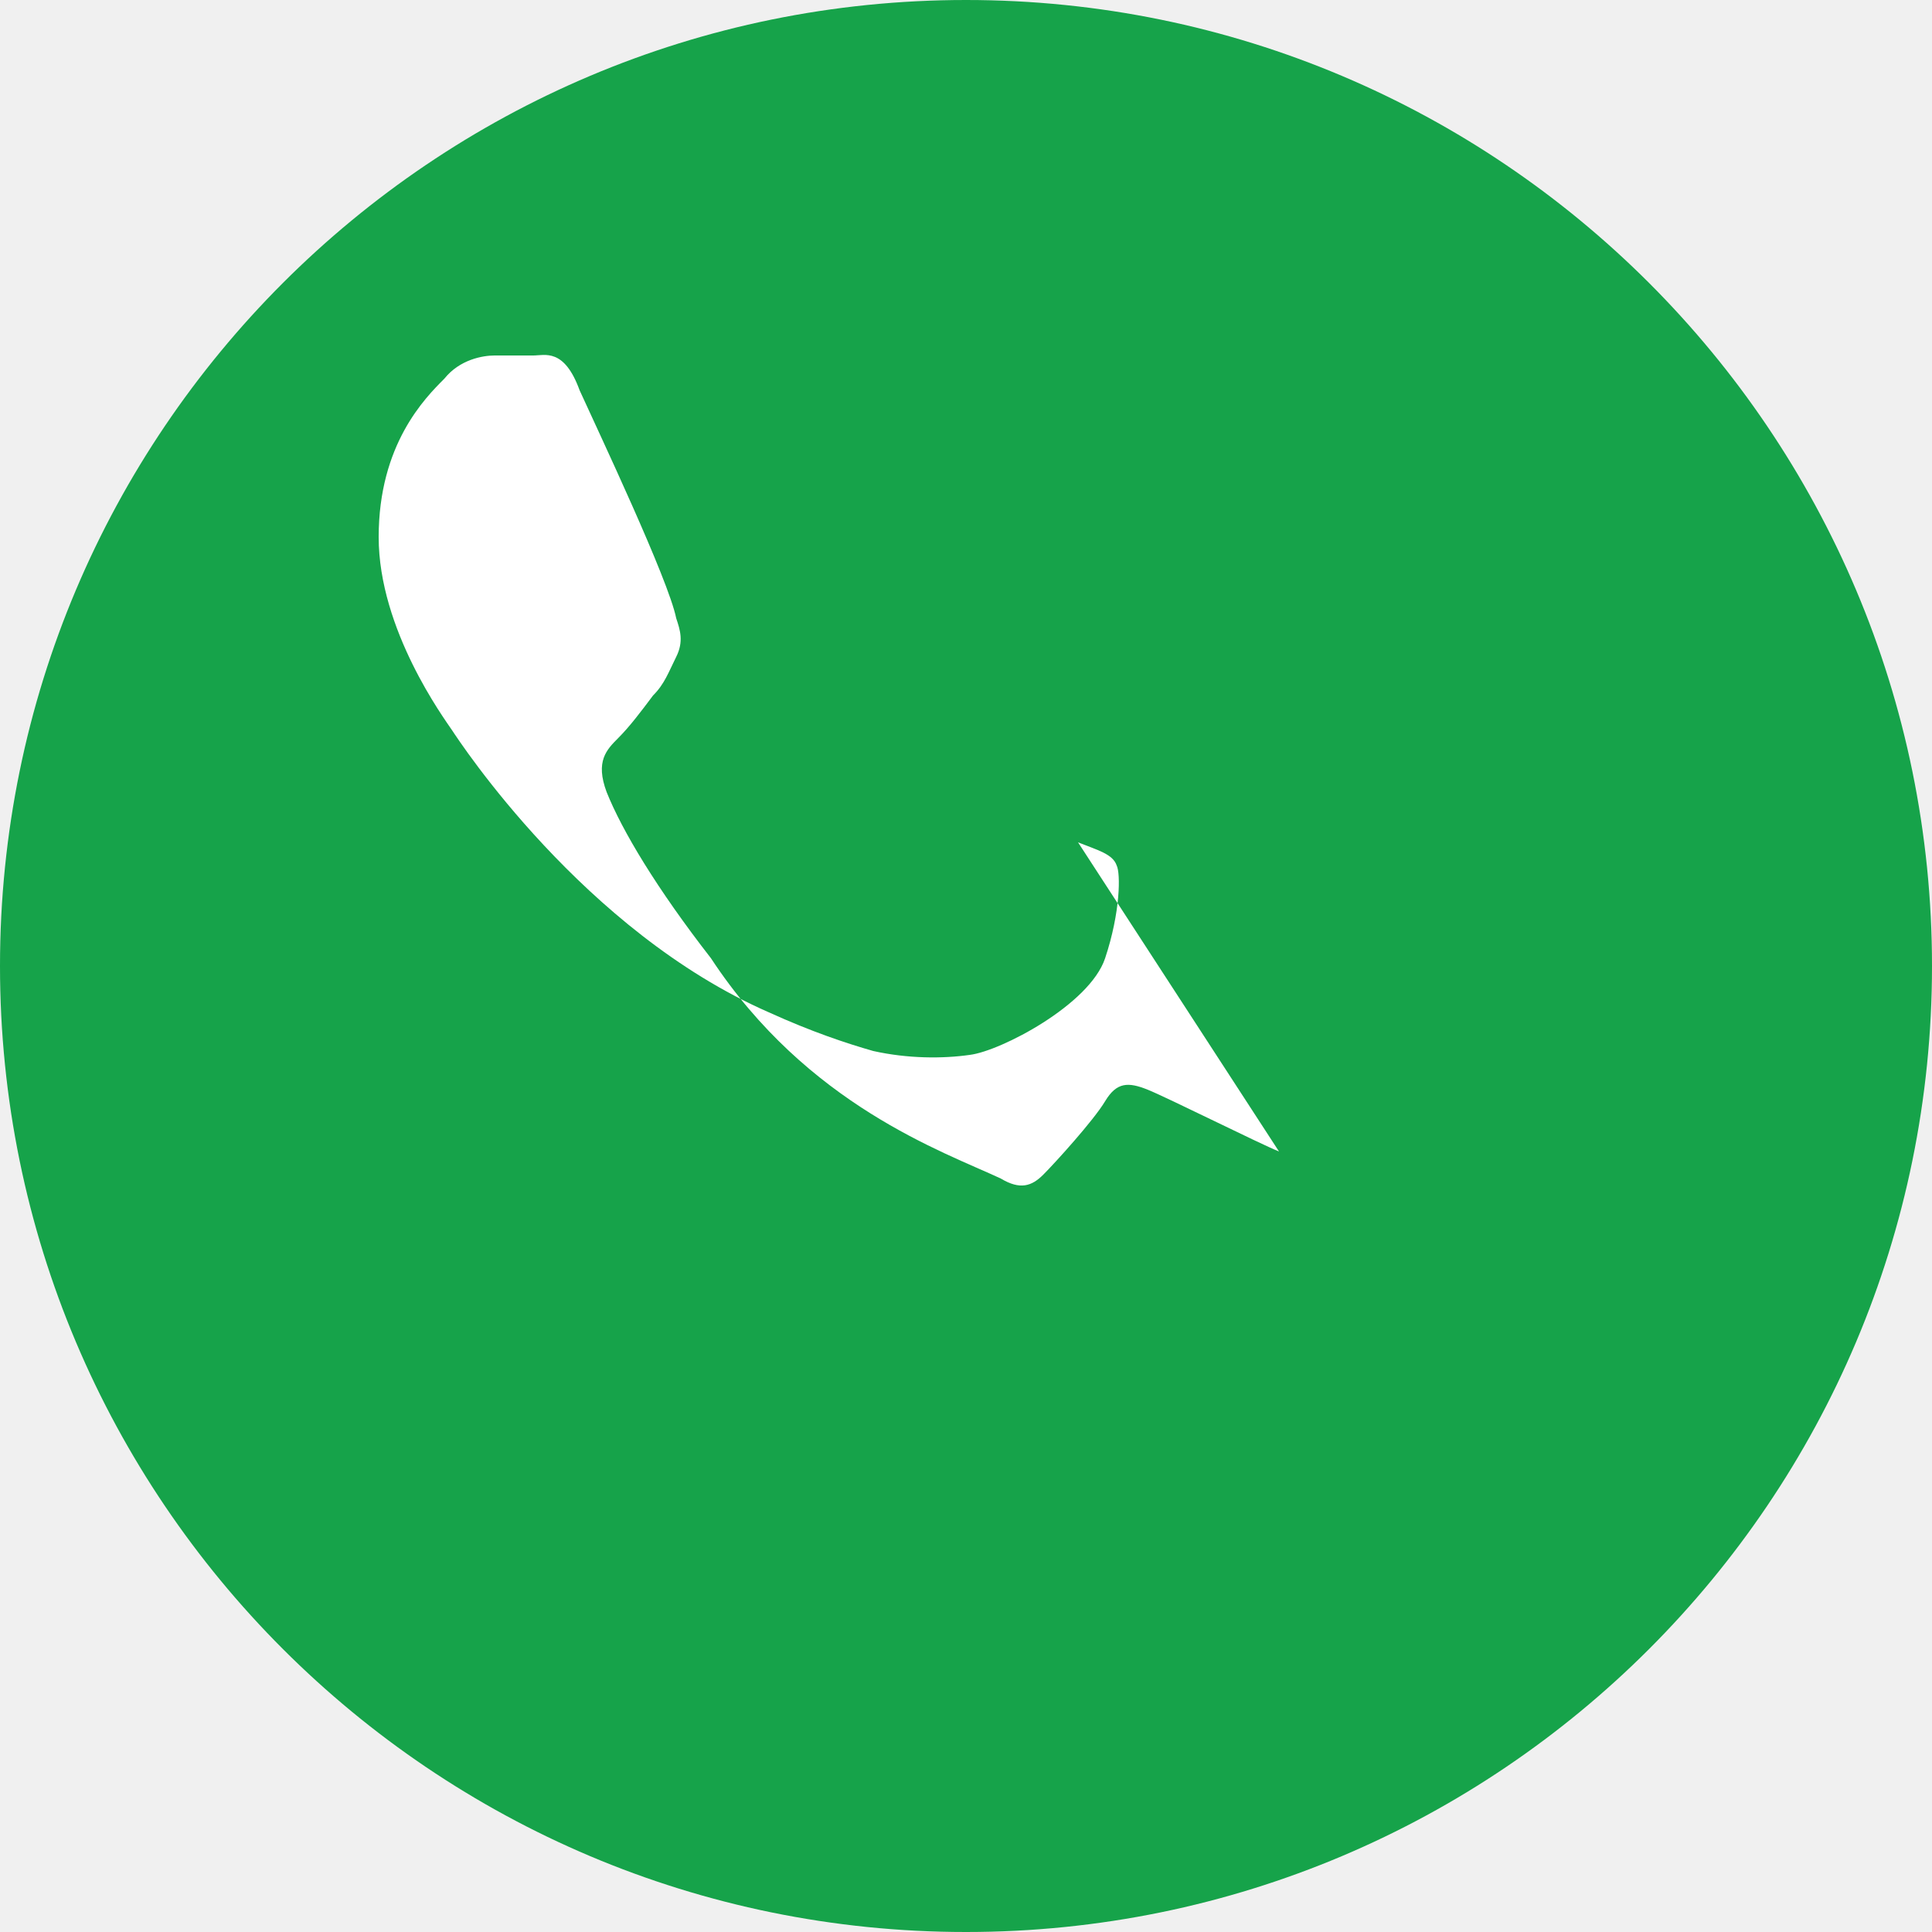
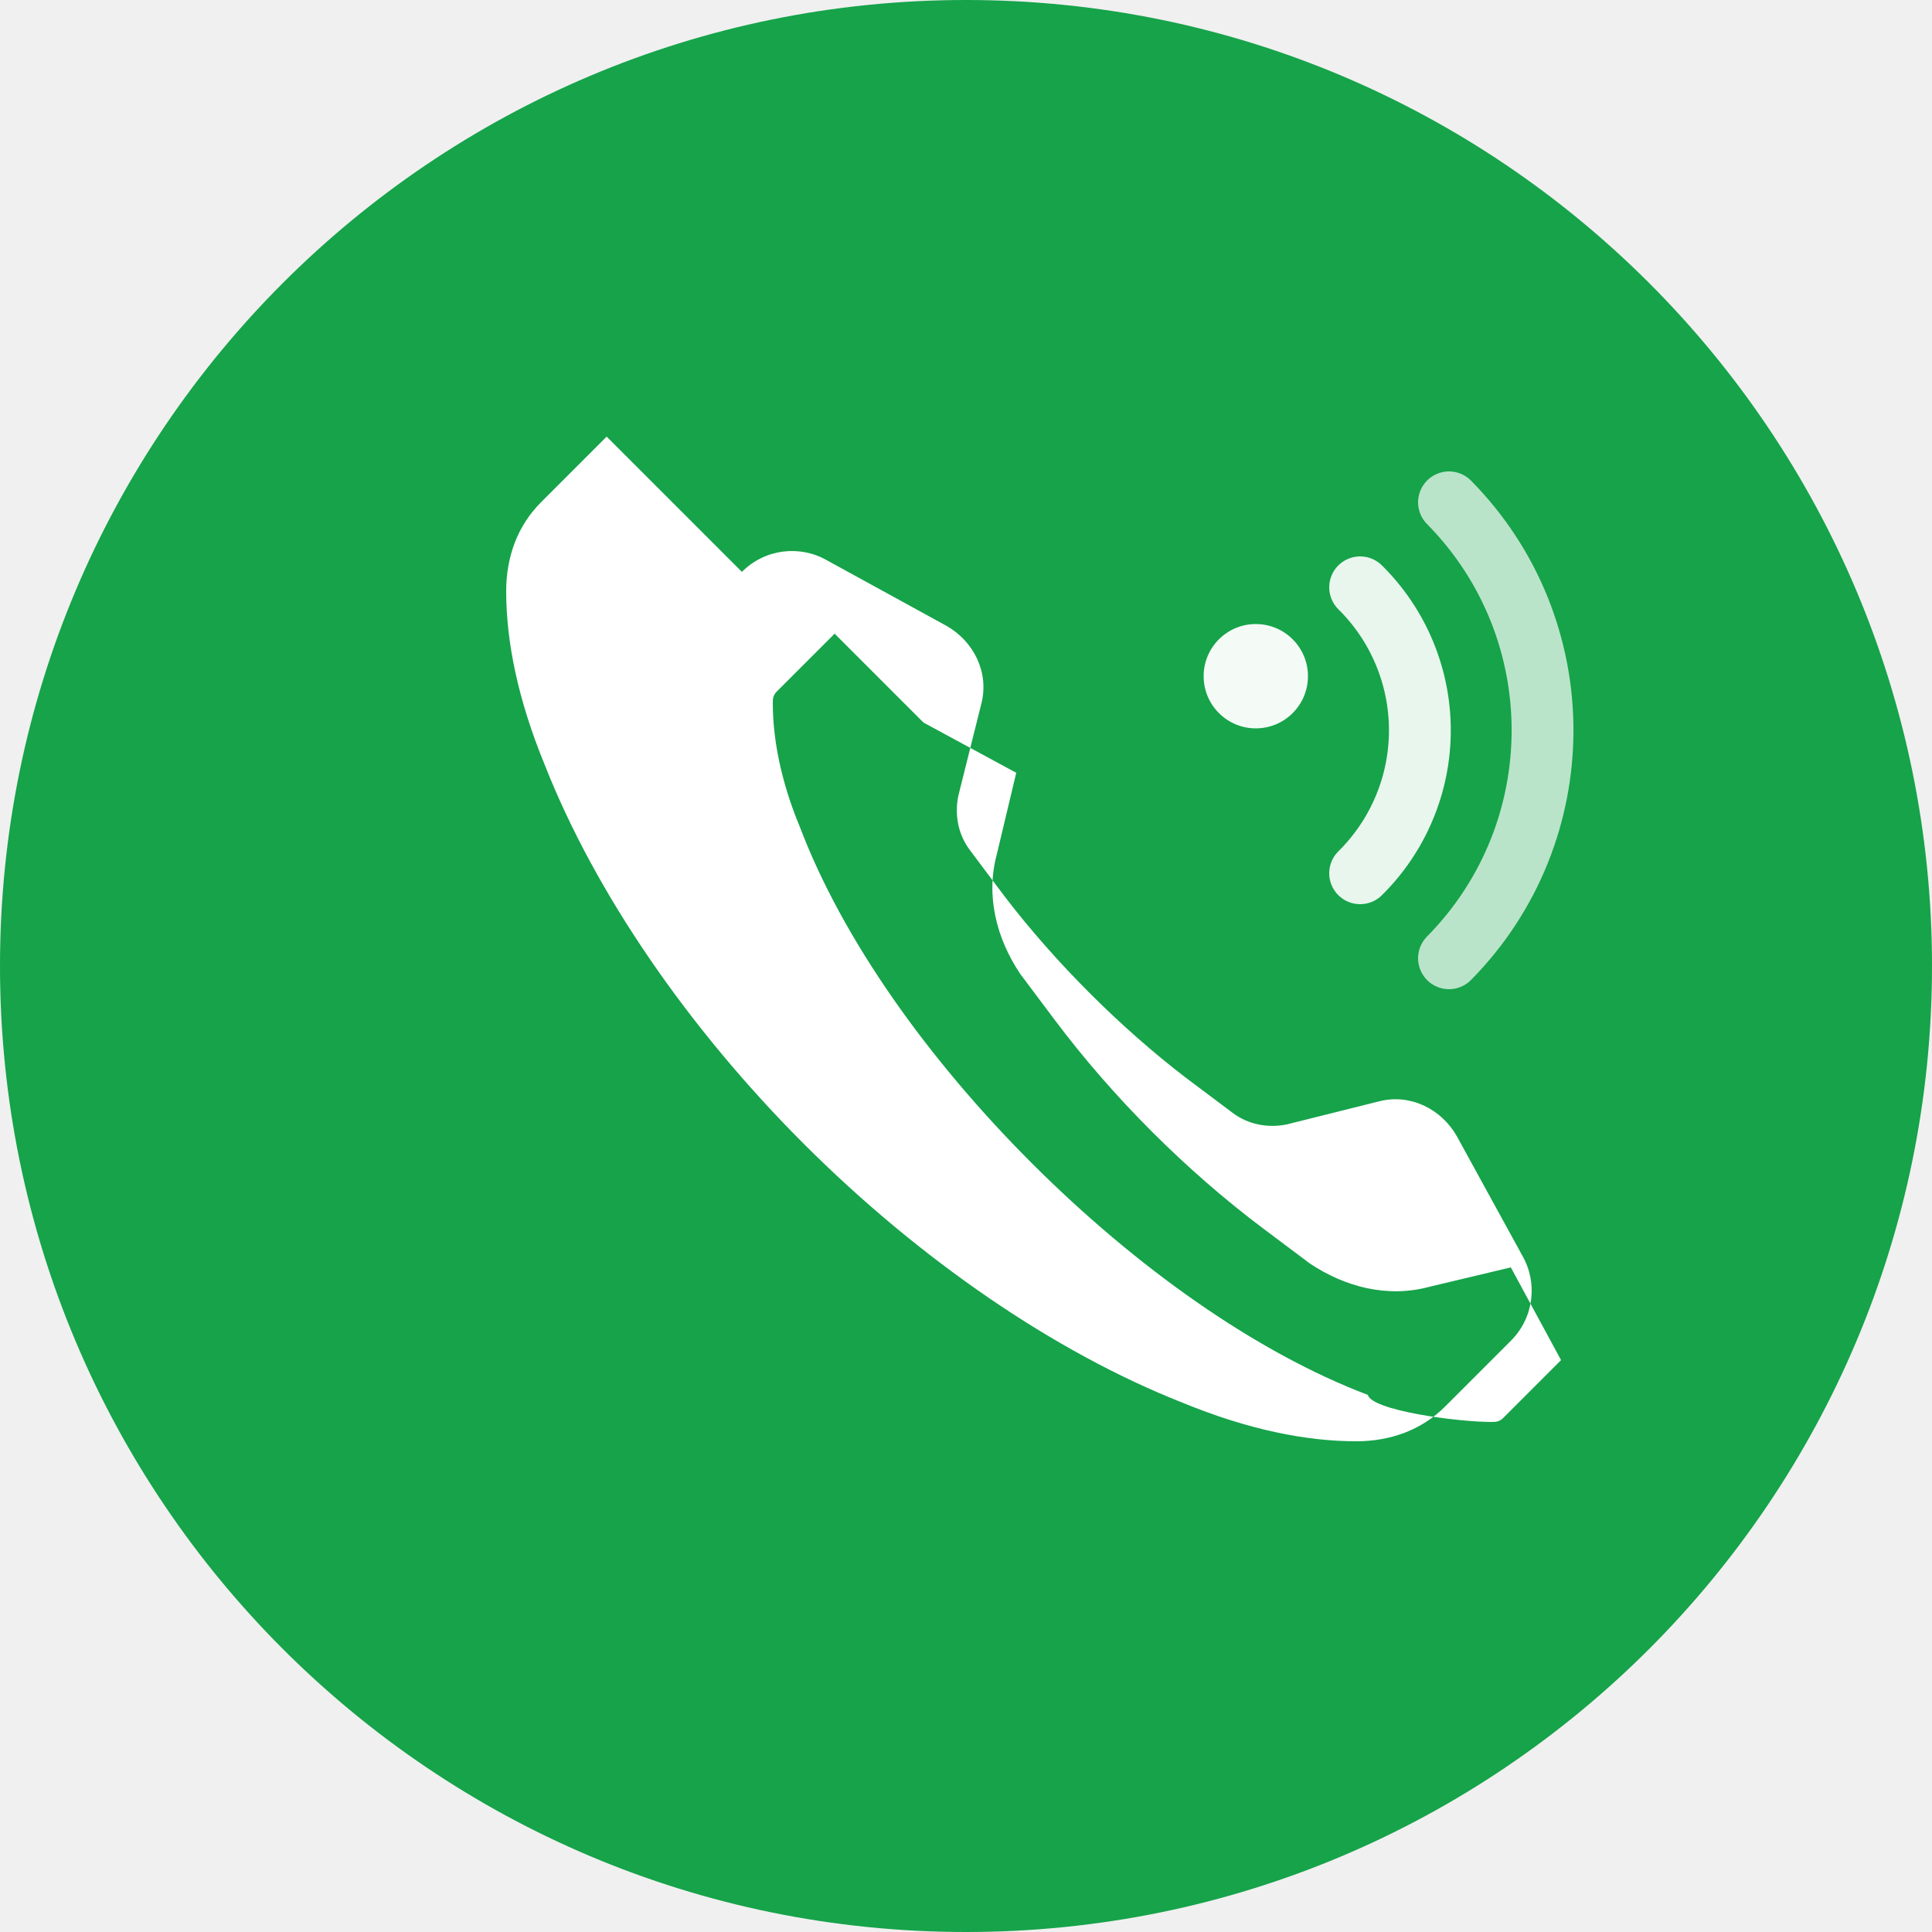
<svg xmlns="http://www.w3.org/2000/svg" width="50" height="50" viewBox="0 0 50 50" fill="none">
  <circle cx="25" cy="25" r="25" fill="#16A34A" />
-   <path fill="#fff" d="M33.1 29.8c-.5-.2-2.9-1.4-3.4-1.6-.5-.2-.8-.2-1.1.3s-1.3 1.6-1.6 1.9c-.3.3-.6.4-1.1.1-1.5-.7-5-1.9-7.5-5.7-1.4-1.8-2.3-3.3-2.7-4.3-.3-.8 0-1.1.3-1.4.3-.3.6-.7.9-1.1.3-.3.4-.6.6-1 .2-.4.1-.7 0-1C17.3 15 15.5 11.2 15 10.1c-.4-1.1-.9-.9-1.2-.9h-1c-.3 0-.9.1-1.3.6-.5.5-1.7 1.7-1.7 4.1s1.7 4.7 1.9 5c.2.3 3.4 5.2 8.2 7.3 1.1.5 2 .8 2.7 1 .9.2 1.8.2 2.5.1.8-.1 3.1-1.3 3.5-2.5.4-1.2.4-2.2.3-2.4-.1-.3-.5-.4-1-.6z" />
+   <path fill="#fff" fill-rule="evenodd" d="M19.2 14.8c.6-.6 1.5-.7 2.2-.3l3.1 1.7c.7.4 1.1 1.2.9 2l-.6 2.4c-.1.5 0 1 .3 1.4l.9 1.2c1.3 1.7 3 3.4 4.7 4.7l1.2.9c.4.3.9.4 1.4.3l2.4-.6c.8-.2 1.6.2 2 .9l1.7 3.1c.4.7.3 1.6-.3 2.2l-1.7 1.7c-.6.6-1.4.9-2.3.9-1.3 0-2.8-.3-4.5-1-3.3-1.3-6.8-3.7-9.8-6.7s-5.4-6.5-6.7-9.8c-.7-1.7-1-3.2-1-4.5 0-.9.3-1.7.9-2.3l1.7-1.7zm2.4 1.6-1.5 1.5c-.1.1-.1.2-.1.3 0 .9.2 2 .7 3.2 1.1 2.9 3.3 6 6 8.7 2.7 2.7 5.8 4.9 8.7 6 .1.4 2.3.7 3.2.7.1 0 .2 0 .3-.1l1.5-1.5-1.3-2.4-2.1.5c-1.1.3-2.2 0-3.1-.6l-1.2-.9c-2-1.5-3.9-3.4-5.4-5.4l-.9-1.2c-.6-.9-.9-2-.6-3.1l.5-2.1-2.4-1.3z" />
+   <circle cx="32.5" cy="17.5" r="1.35" fill="#fff" opacity="0.95" />
+   <path d="M35.2 15.2a5.2 5.2 0 0 1 0 7.4" stroke="#fff" stroke-width="1.6" stroke-linecap="round" fill="none" opacity="0.9" />
+   <path d="M37.5 13a8.4 8.4 0 0 1 0 11.8" stroke="#fff" stroke-width="1.6" stroke-linecap="round" fill="none" opacity="0.7" />
</svg>
